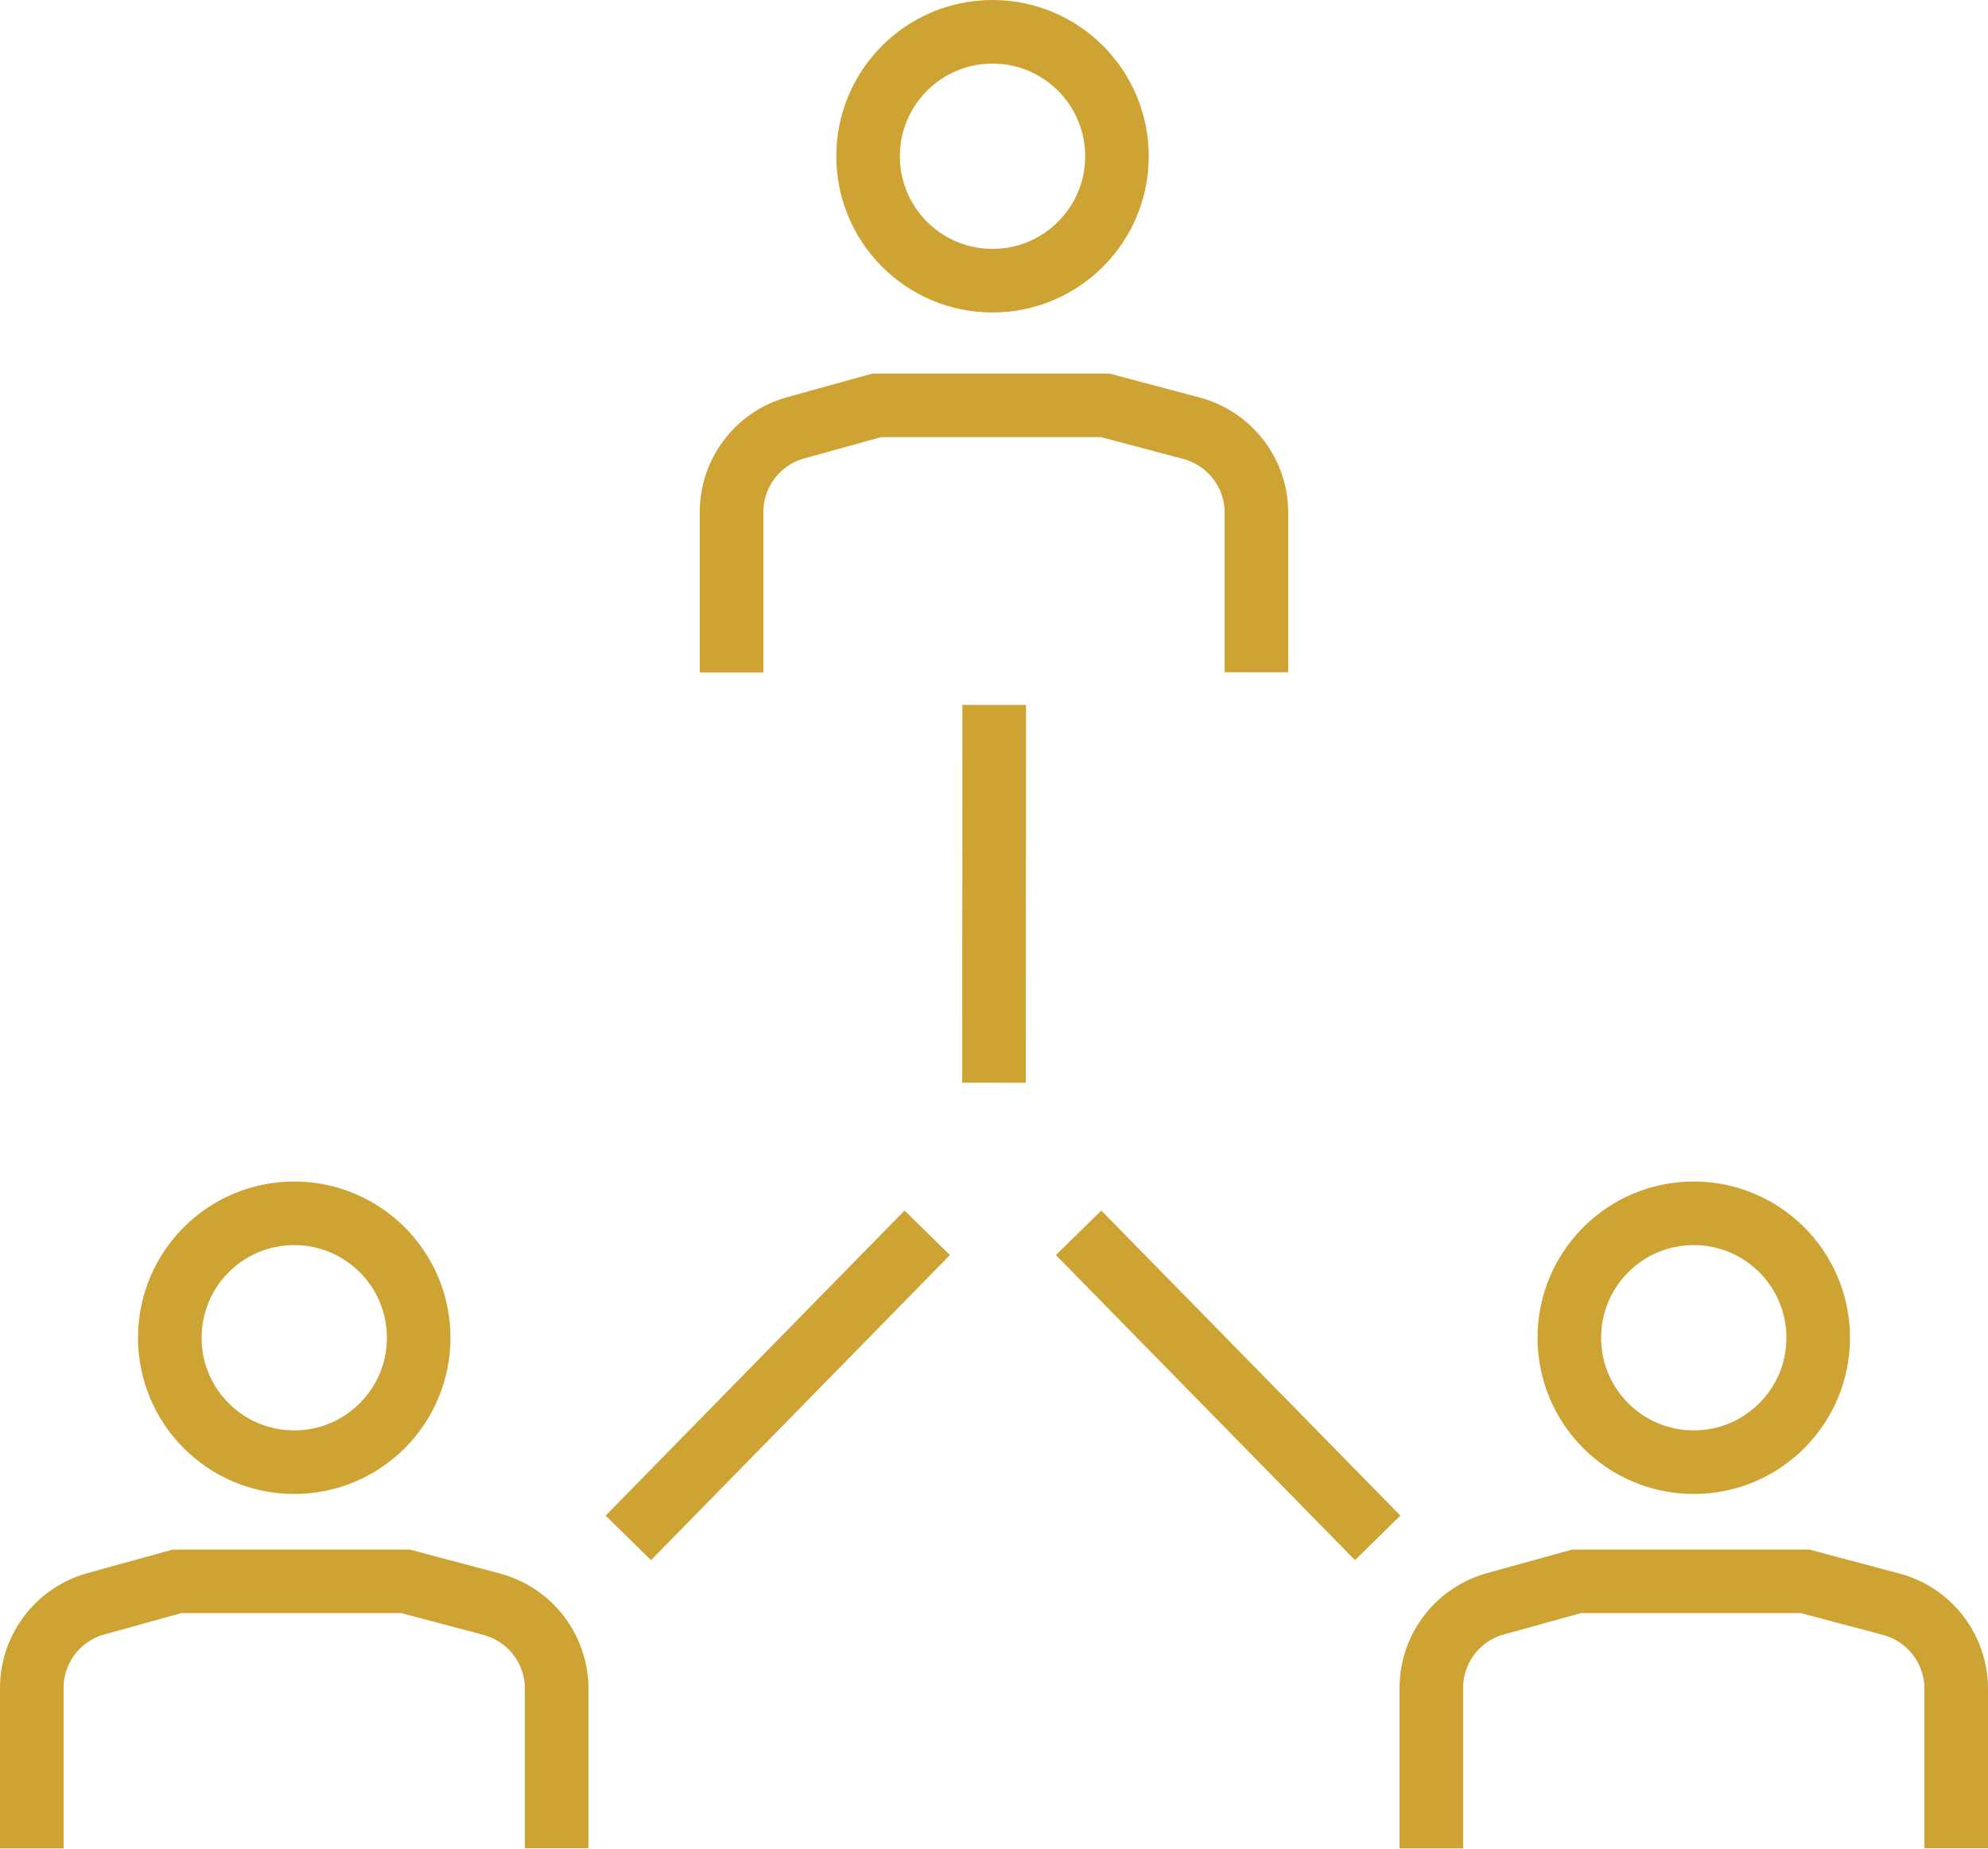
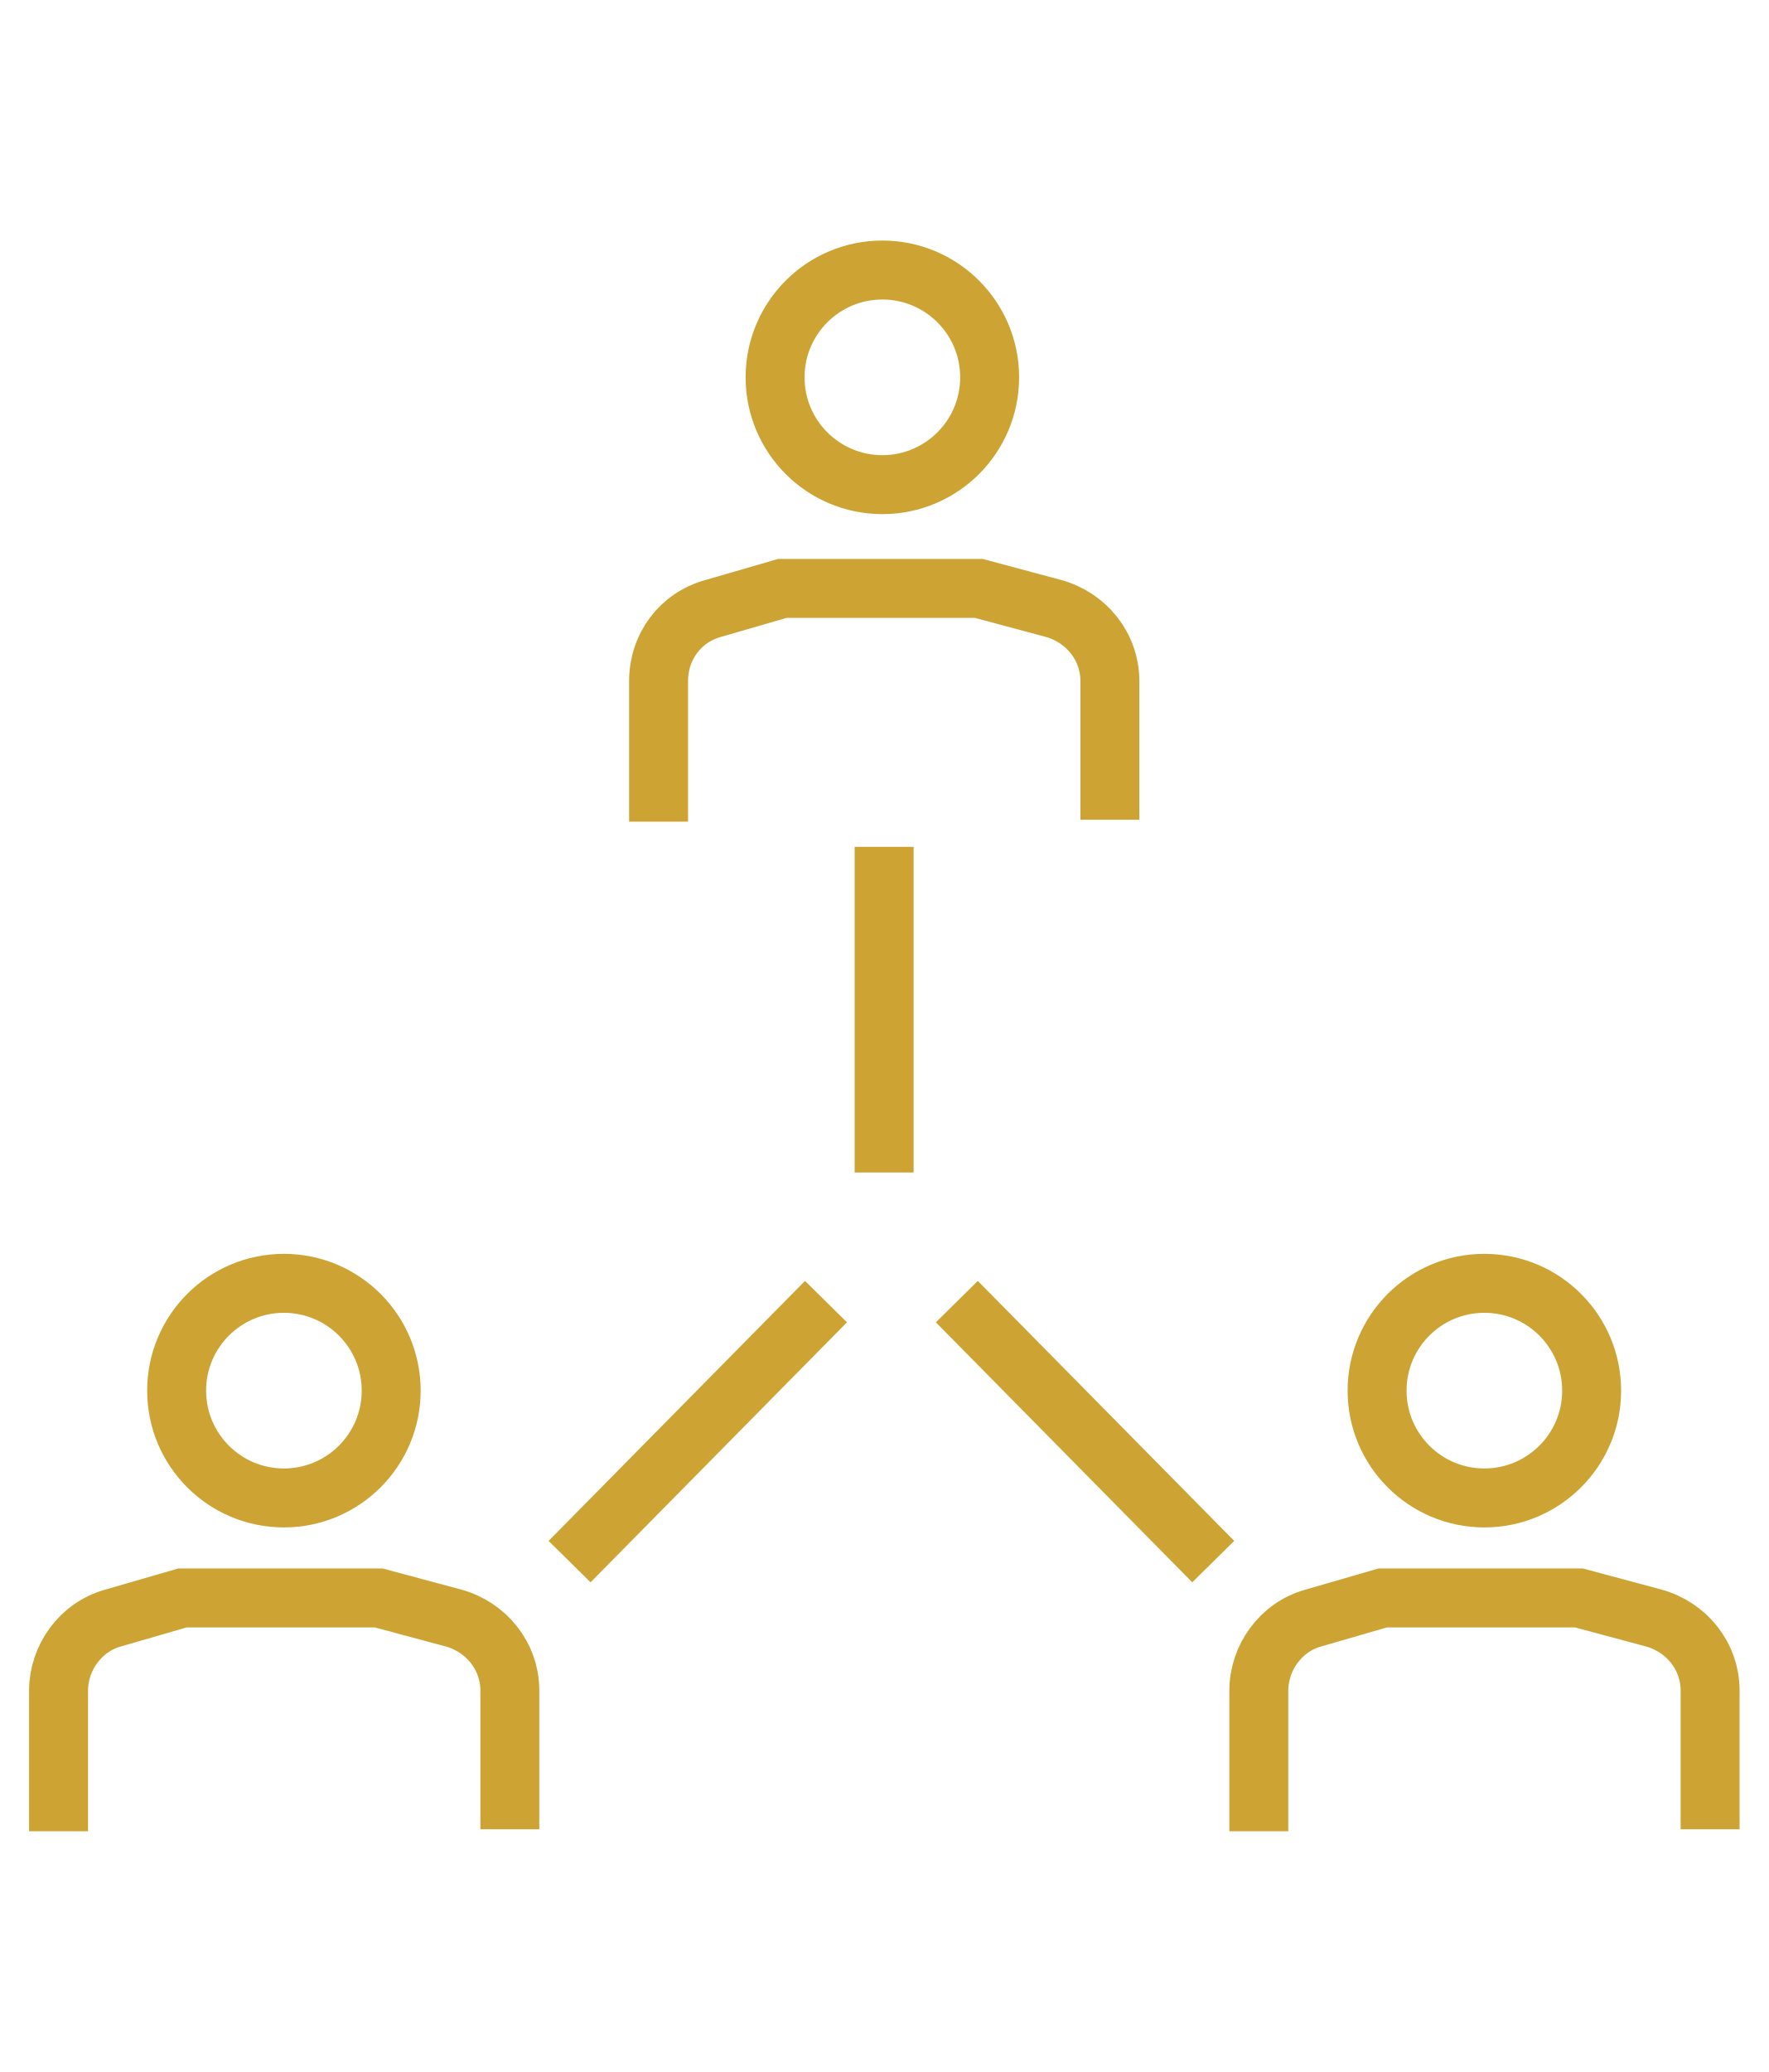
- <svg xmlns="http://www.w3.org/2000/svg" id="b" width="93.78" height="87.19" viewBox="0 0 93.78 87.19">
-   <g id="c">
-     <g id="Groupe_38" data-name="Groupe 38">
-       <path id="Tracé_81" data-name="Tracé 81" d="M67.52,85.69V79.62a4.122,4.122,0,0,1,3.02-3.97l3.83-1.06H85.15l4.07,1.08a4.129,4.129,0,0,1,3.06,3.98v6.03" fill="none" stroke="#cda433" stroke-linecap="square" stroke-width="3" />
-       <path id="Tracé_82" data-name="Tracé 82" d="M34.51,30.22V24.15a4.122,4.122,0,0,1,3.02-3.97l3.83-1.06H52.14l4.07,1.08a4.129,4.129,0,0,1,3.06,3.98v6.03" fill="none" stroke="#cda433" stroke-linecap="square" stroke-width="3" />
-       <path id="Tracé_83" data-name="Tracé 83" d="M1.5,85.69V79.62a4.122,4.122,0,0,1,3.02-3.97l3.83-1.06H19.13l4.07,1.08a4.129,4.129,0,0,1,3.06,3.98v6.03" fill="none" stroke="#cda433" stroke-linecap="square" stroke-width="3" />
-       <line id="Ligne_2" data-name="Ligne 2" x1="14.1" y2="14.39" transform="translate(29.64 58.15)" fill="none" stroke="#cda433" stroke-width="3" />
-       <line id="Ligne_3" data-name="Ligne 3" x2="14.11" y2="14.39" transform="translate(50.88 58.15)" fill="none" stroke="#cda433" stroke-width="3" />
-       <line id="Ligne_4" data-name="Ligne 4" x1="0.01" y2="17.82" transform="translate(46.89 33.25)" fill="none" stroke="#cda433" stroke-width="3" />
-       <circle id="Ellipse_4" data-name="Ellipse 4" cx="5.87" cy="5.87" r="5.87" transform="translate(40.95 1.5)" fill="none" stroke="#cda433" stroke-width="3" />
-       <circle id="Ellipse_5" data-name="Ellipse 5" cx="5.87" cy="5.87" r="5.87" transform="translate(74.03 57.23)" fill="none" stroke="#cda433" stroke-width="3" />
-       <circle id="Ellipse_6" data-name="Ellipse 6" cx="5.87" cy="5.87" r="5.87" transform="translate(8.01 57.23)" fill="none" stroke="#cda433" stroke-width="3" />
+ <svg xmlns="http://www.w3.org/2000/svg" viewBox="0 0 90 105.43">
+   <defs>
+     <style>.f,.g,.h{fill:none;}.g,.h{stroke:#cda433;stroke-miterlimit:10;stroke-width:3px;}.h{stroke-linecap:square;}</style>
+   </defs>
+   <g id="a" />
+   <g id="b">
+     <g id="c">
+       <g>
+         <rect class="f" width="90" height="105.43" />
+         <g id="d">
+           <g id="e">
+             <g>
+               <path class="h" d="M64.07,91.68v-5.65c0-1.67,1.11-3.24,2.78-3.7l3.52-1.02h10l3.8,1.02c1.67,.46,2.87,1.94,2.87,3.7v5.55" />
+               <path class="h" d="M33.52,40.31v-5.65c0-1.76,1.11-3.24,2.78-3.7l3.52-1.02h10l3.8,1.02c1.67,.46,2.87,1.94,2.87,3.7v5.55" />
+               <path class="h" d="M2.98,91.68v-5.65c0-1.67,1.11-3.24,2.78-3.7l3.52-1.02h10l3.8,1.02c1.67,.46,2.87,1.94,2.87,3.7v5.55" />
+               <line class="g" x1="42.04" y1="66.23" x2="28.99" y2="79.46" />
+               <line class="g" x1="48.7" y1="66.23" x2="61.75" y2="79.46" />
+               <line class="g" x1="45" y1="43.09" x2="45" y2="59.66" />
+               <circle class="g" cx="44.91" cy="19.2" r="5.46" />
+               <circle class="g" cx="75.55" cy="70.76" r="5.46" />
+               <circle class="g" cx="14.45" cy="70.76" r="5.46" />
+             </g>
+           </g>
+         </g>
+       </g>
    </g>
  </g>
</svg>
